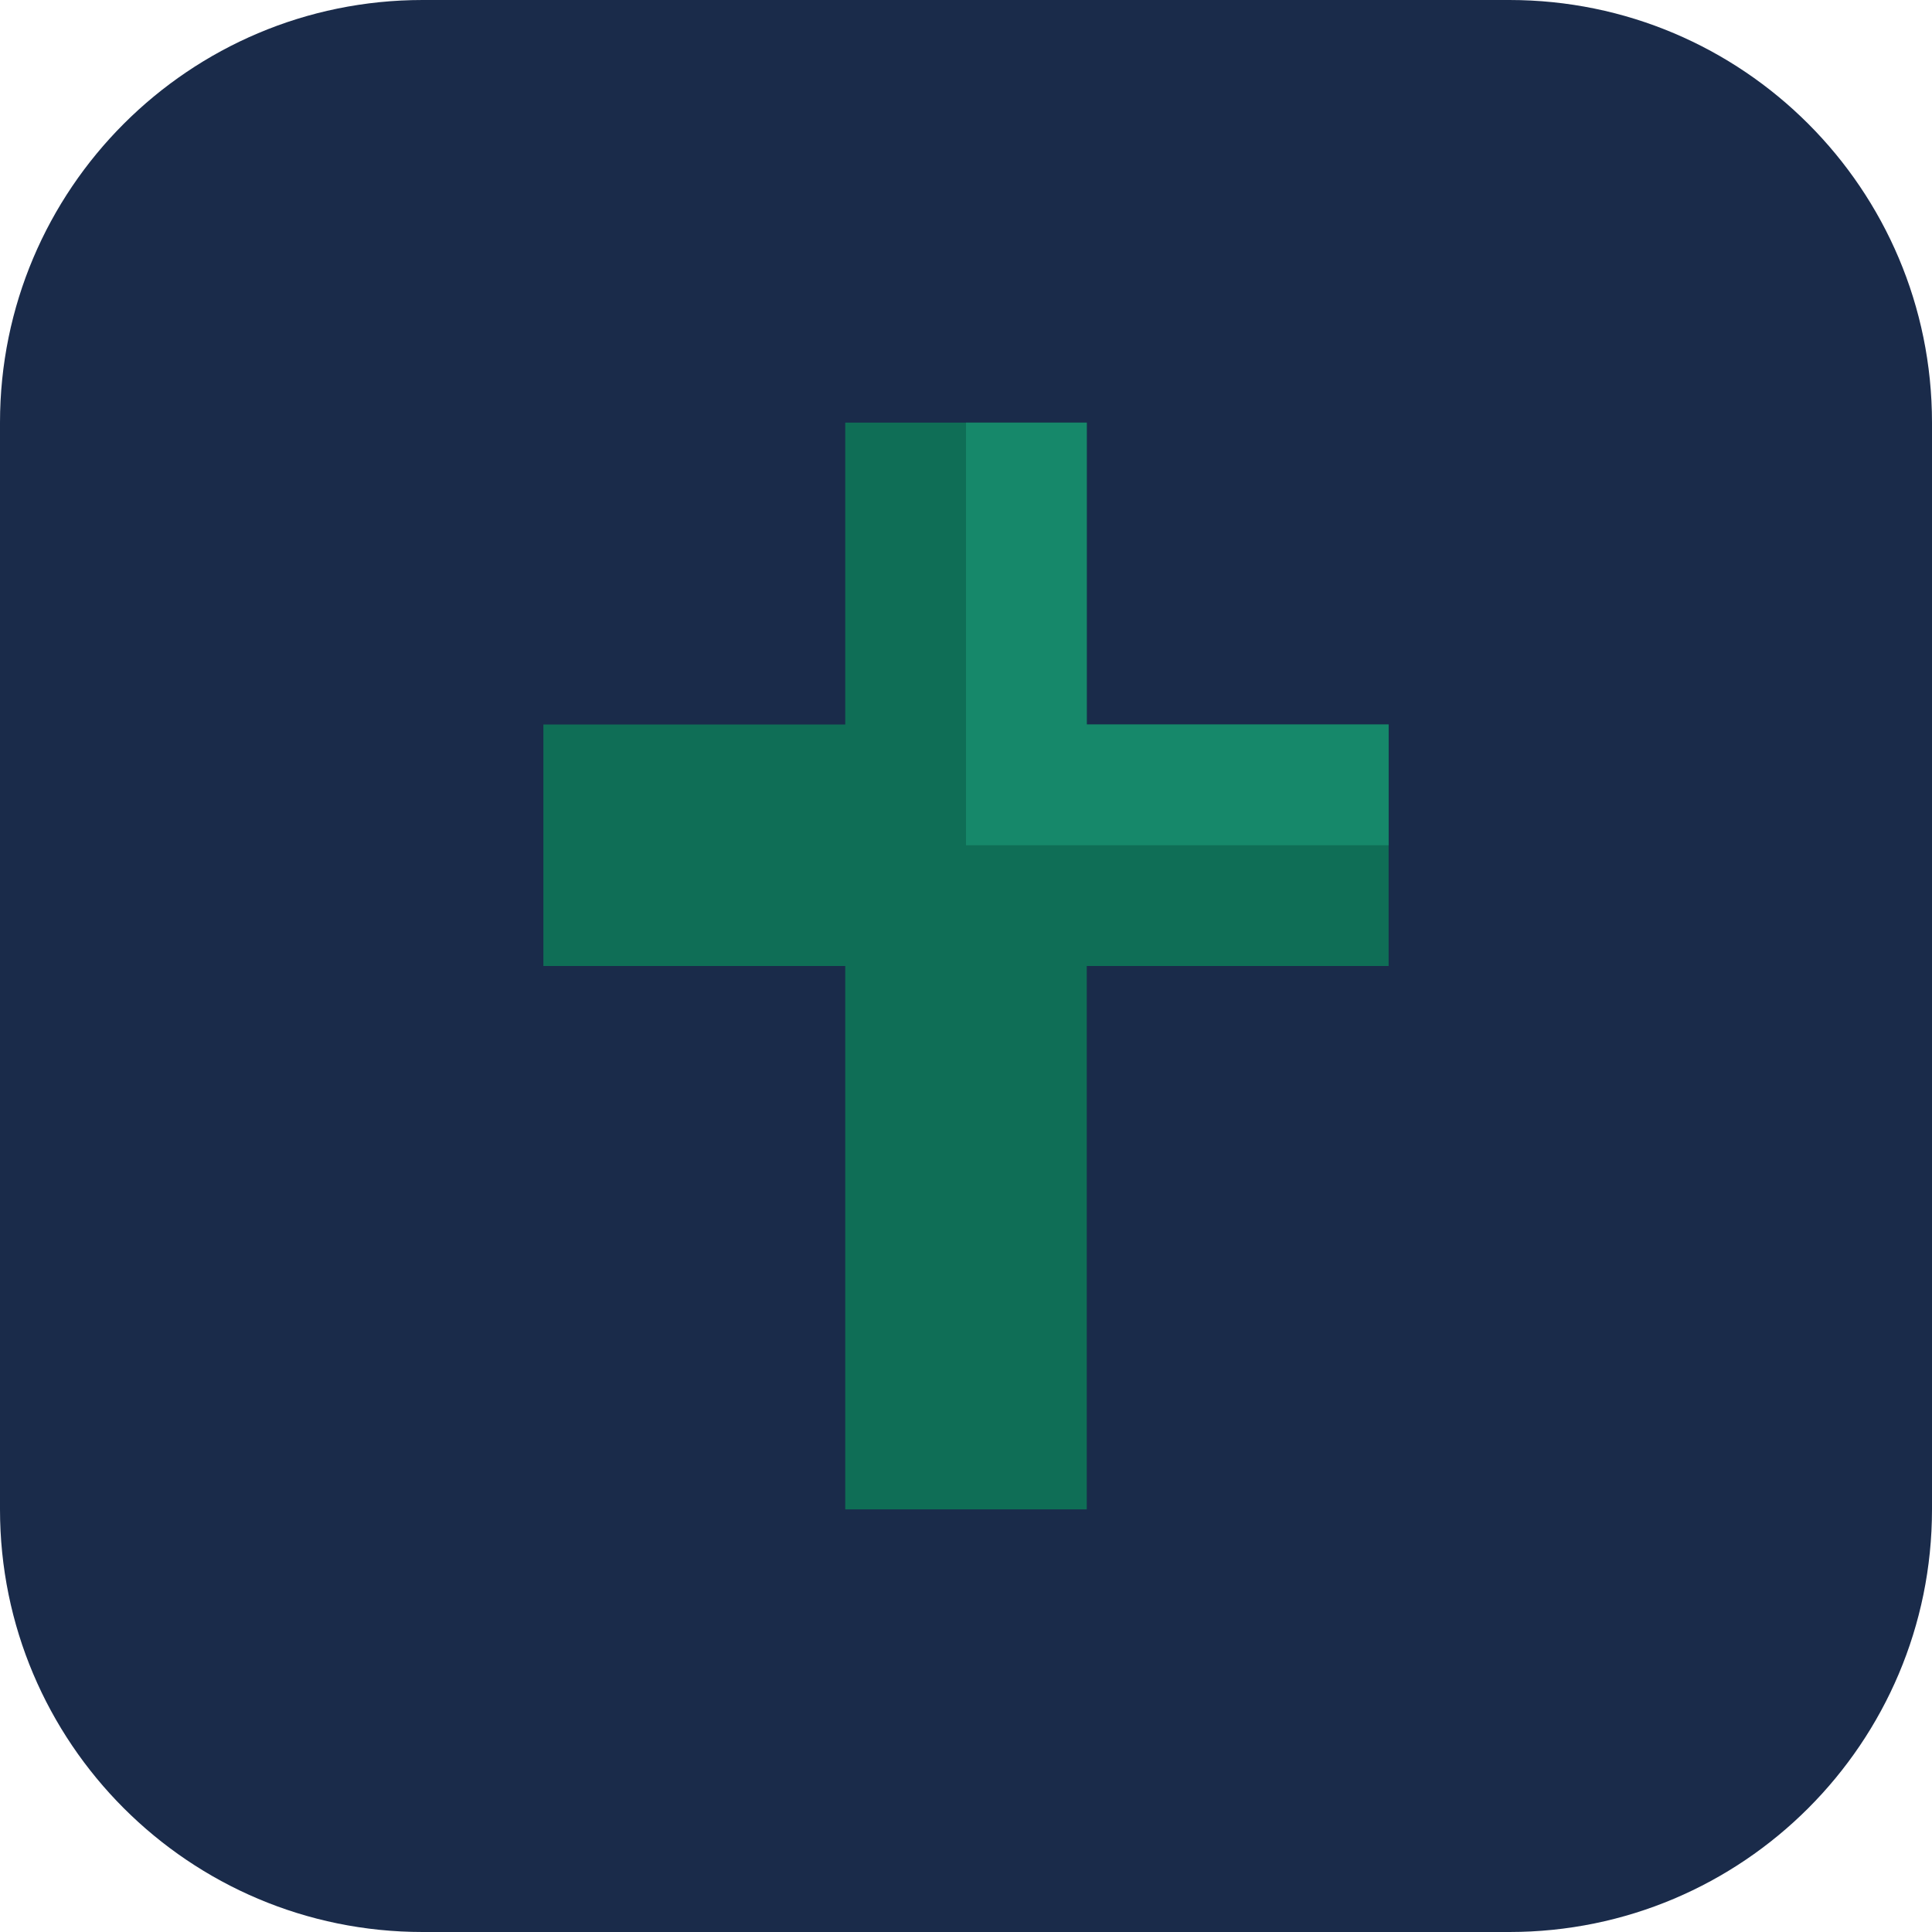
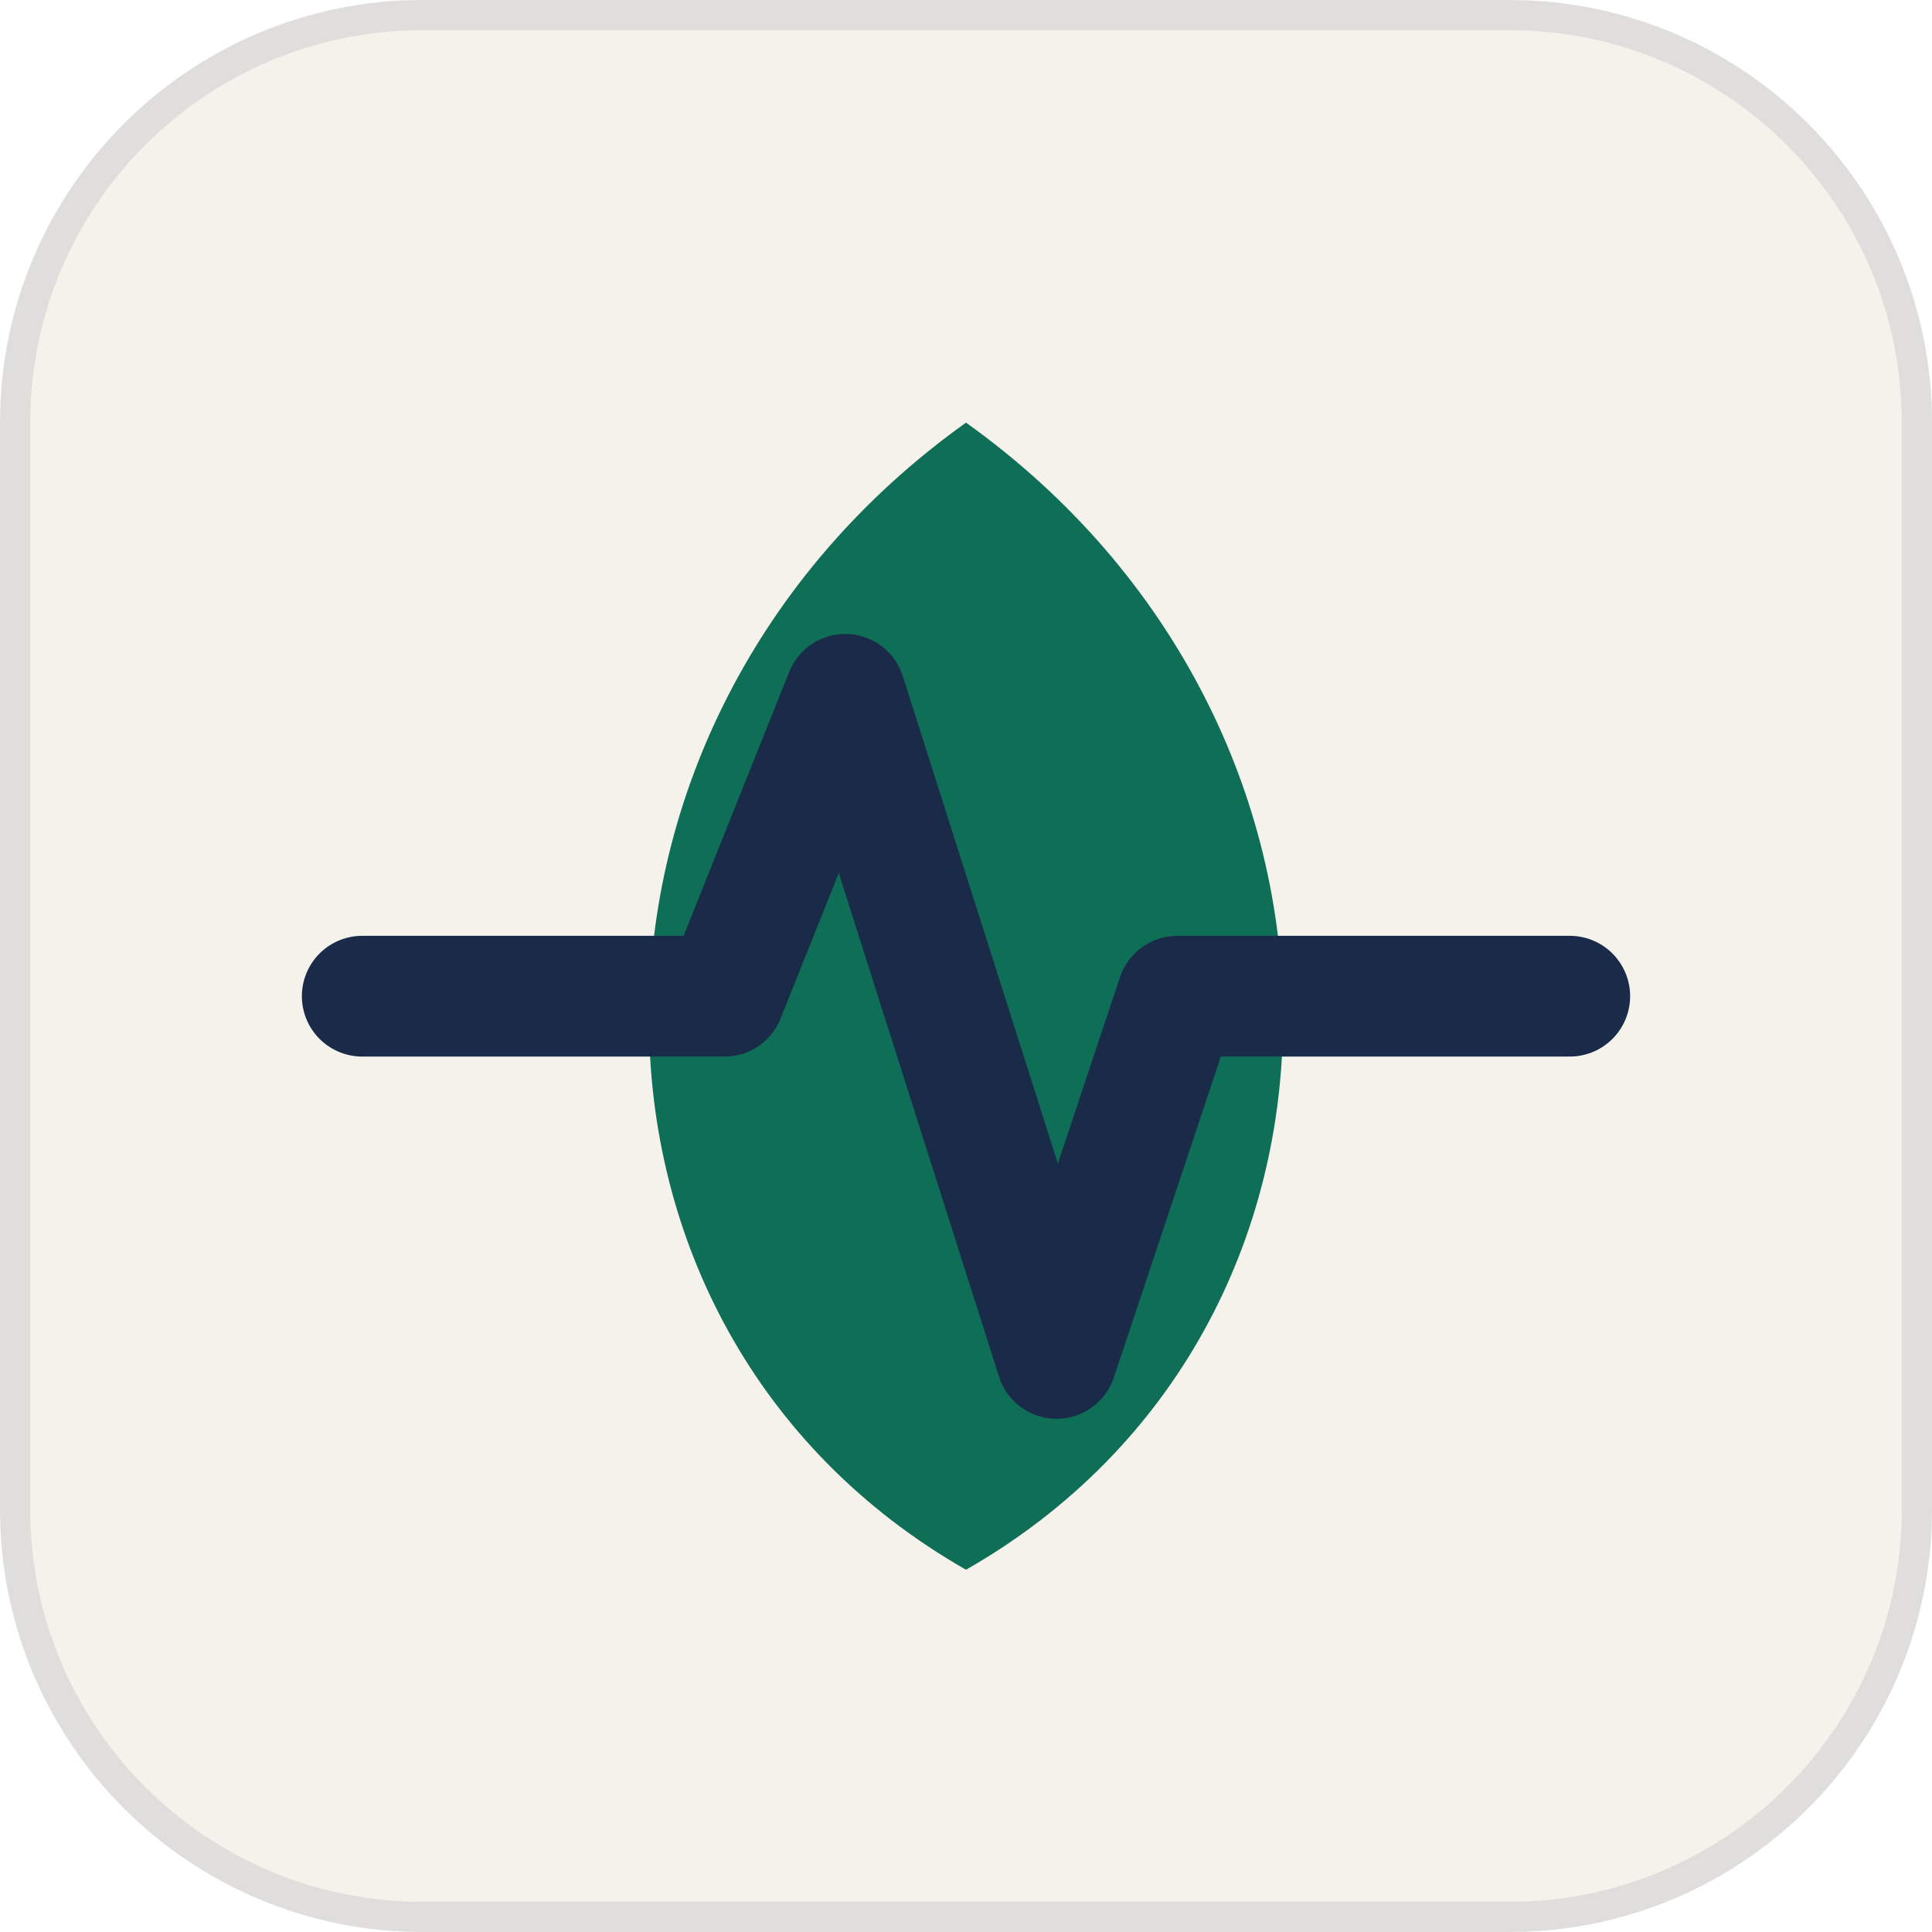
<svg xmlns="http://www.w3.org/2000/svg" width="64" height="64" viewBox="0 0 64 64" role="img" aria-label="Onkologia Integracyjna">
-   <rect width="64" height="64" rx="14" fill="#1a2b4a" />
-   <path d="M28 14h8v10h10v8H36v18h-8V32H18v-8h10V14z" fill="#0F6E56" />
-   <path d="M28 14h8v10h10v4H32V14h-4z" fill="#16886a" />
+   <rect width="64" height="64" rx="14" fill="#f5f2ec" />
+   <rect x="0.5" y="0.5" width="63" height="63" rx="13.5" fill="none" stroke="#1a2b4a" stroke-opacity="0.10" />
+   <path d="M32 14 C46 24 46 44 32 52 C18 44 18 24 32 14 Z" fill="#0f6e56" />
+   <polyline points="12,33 24,33 28,23 35,45 39,33 52,33" fill="none" stroke="#1a2b4a" stroke-width="4" stroke-linecap="round" stroke-linejoin="round" />
</svg>
